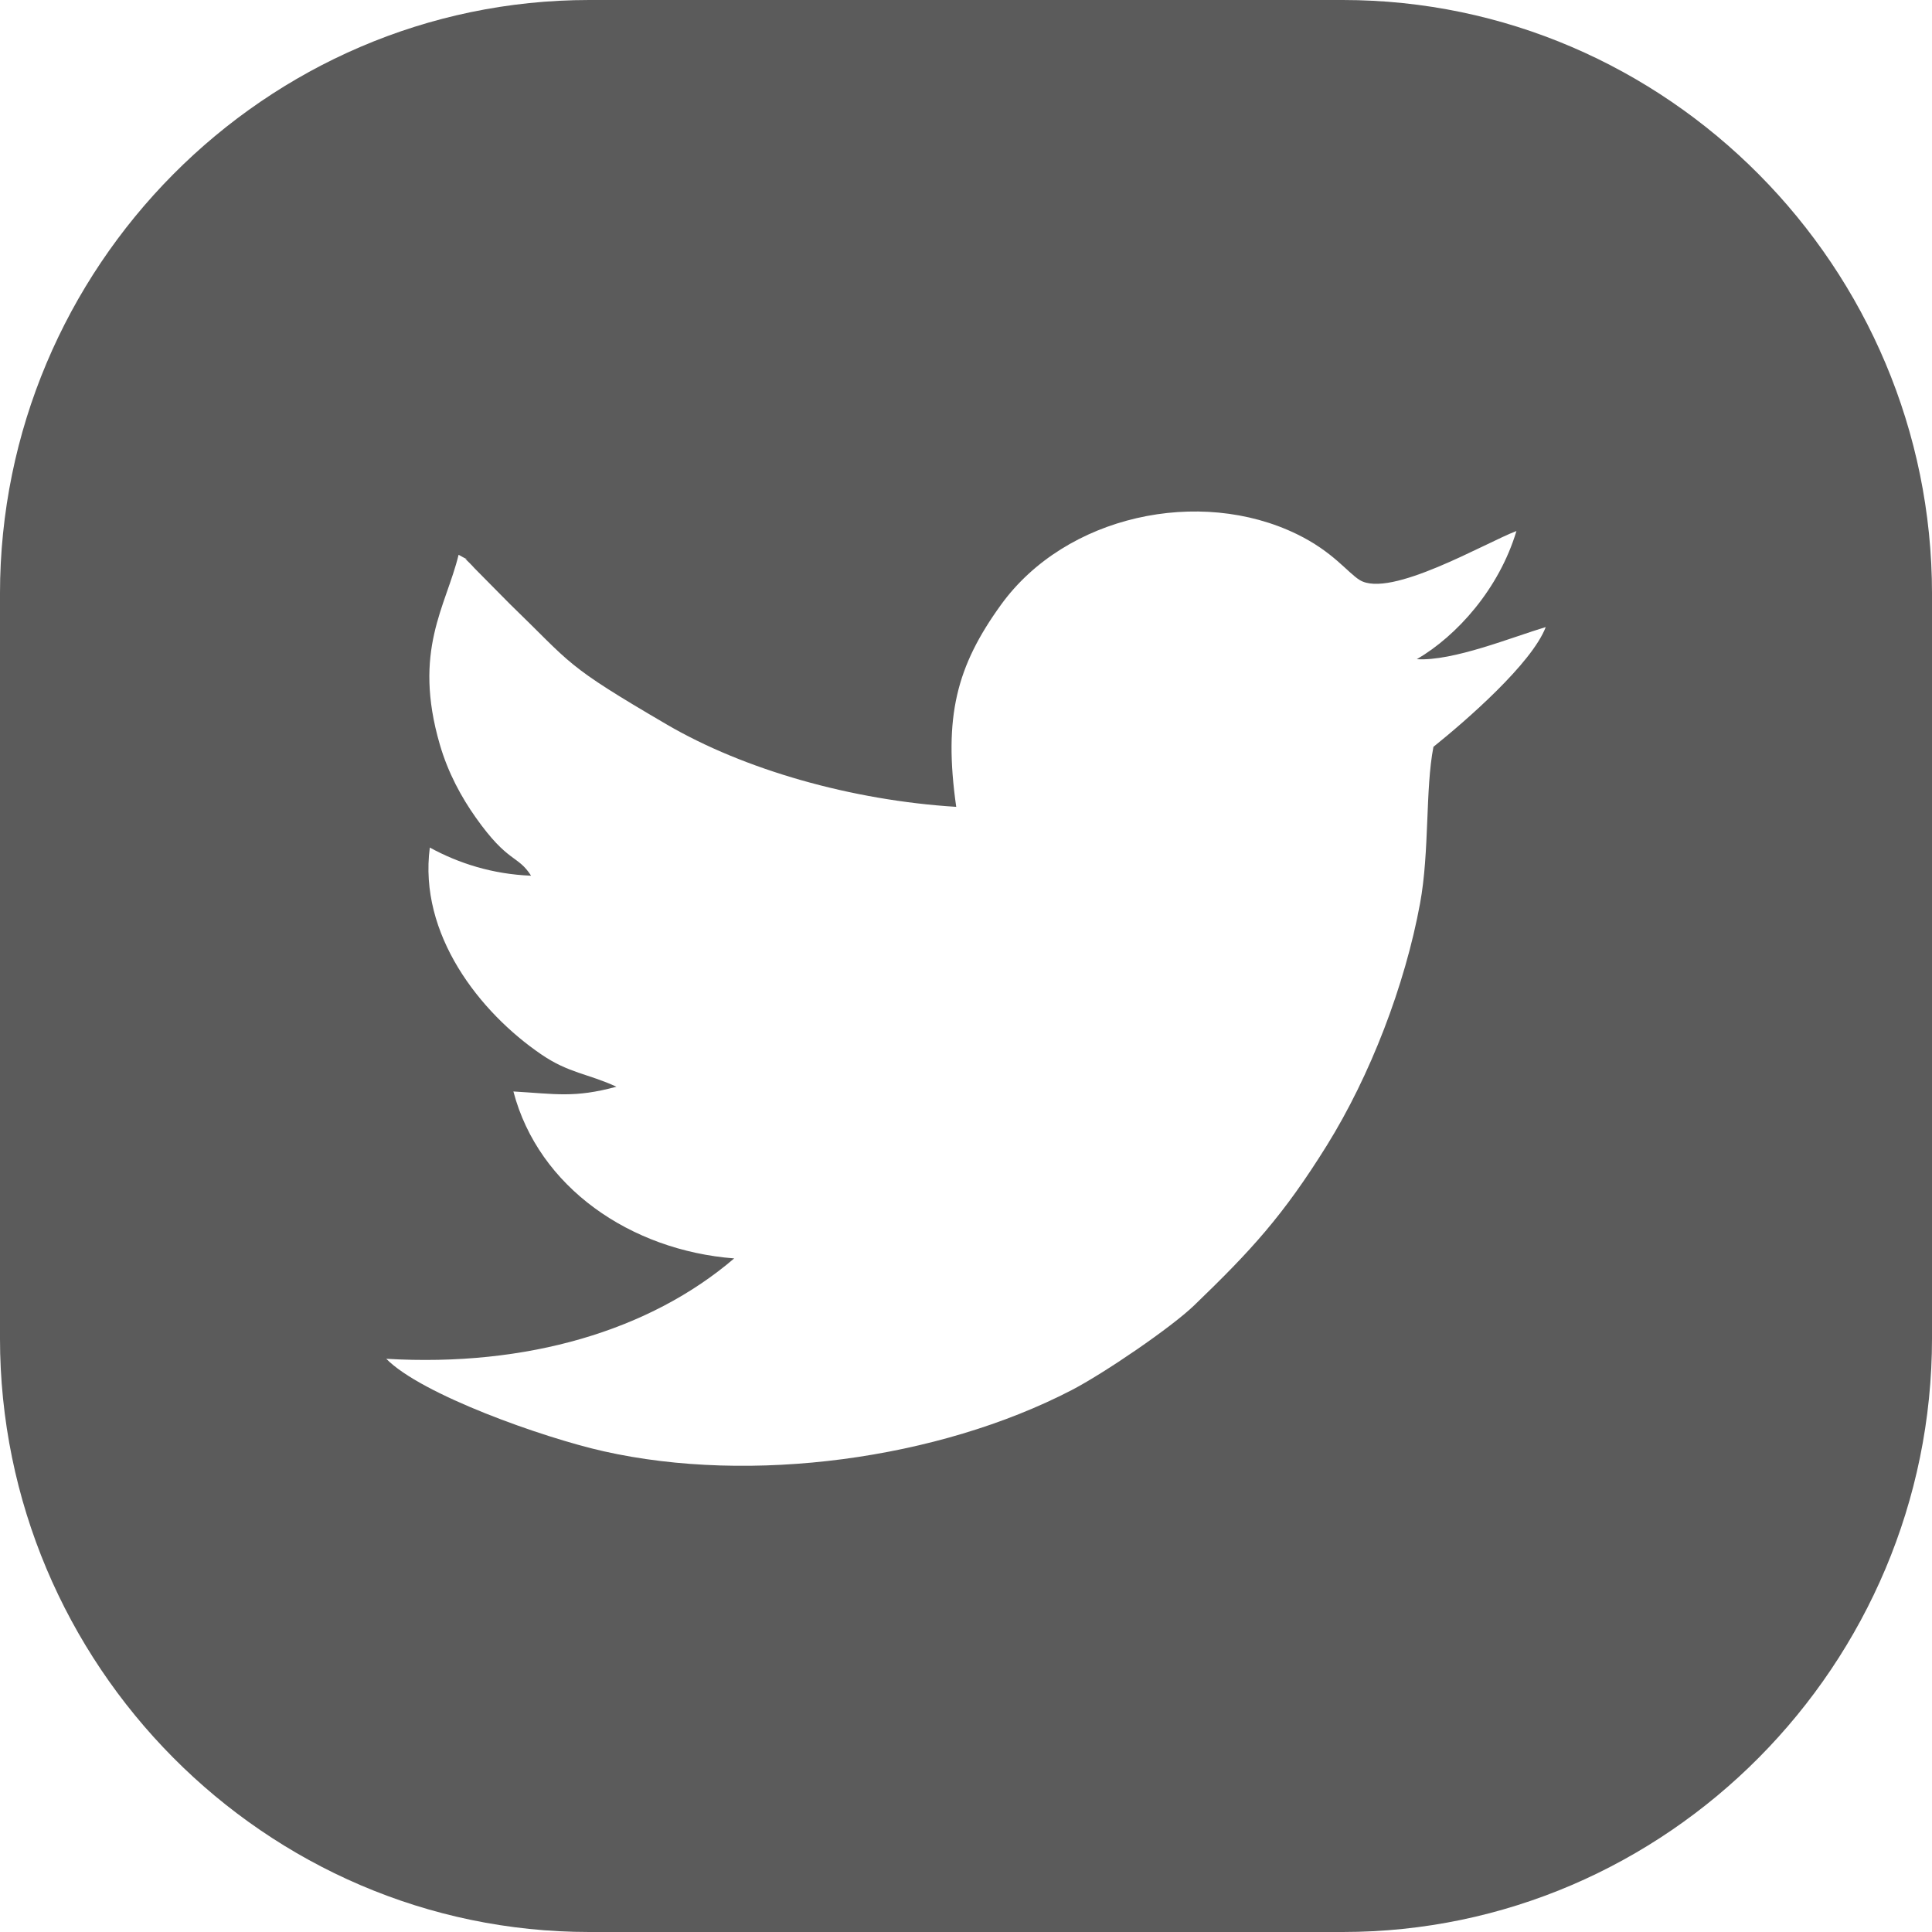
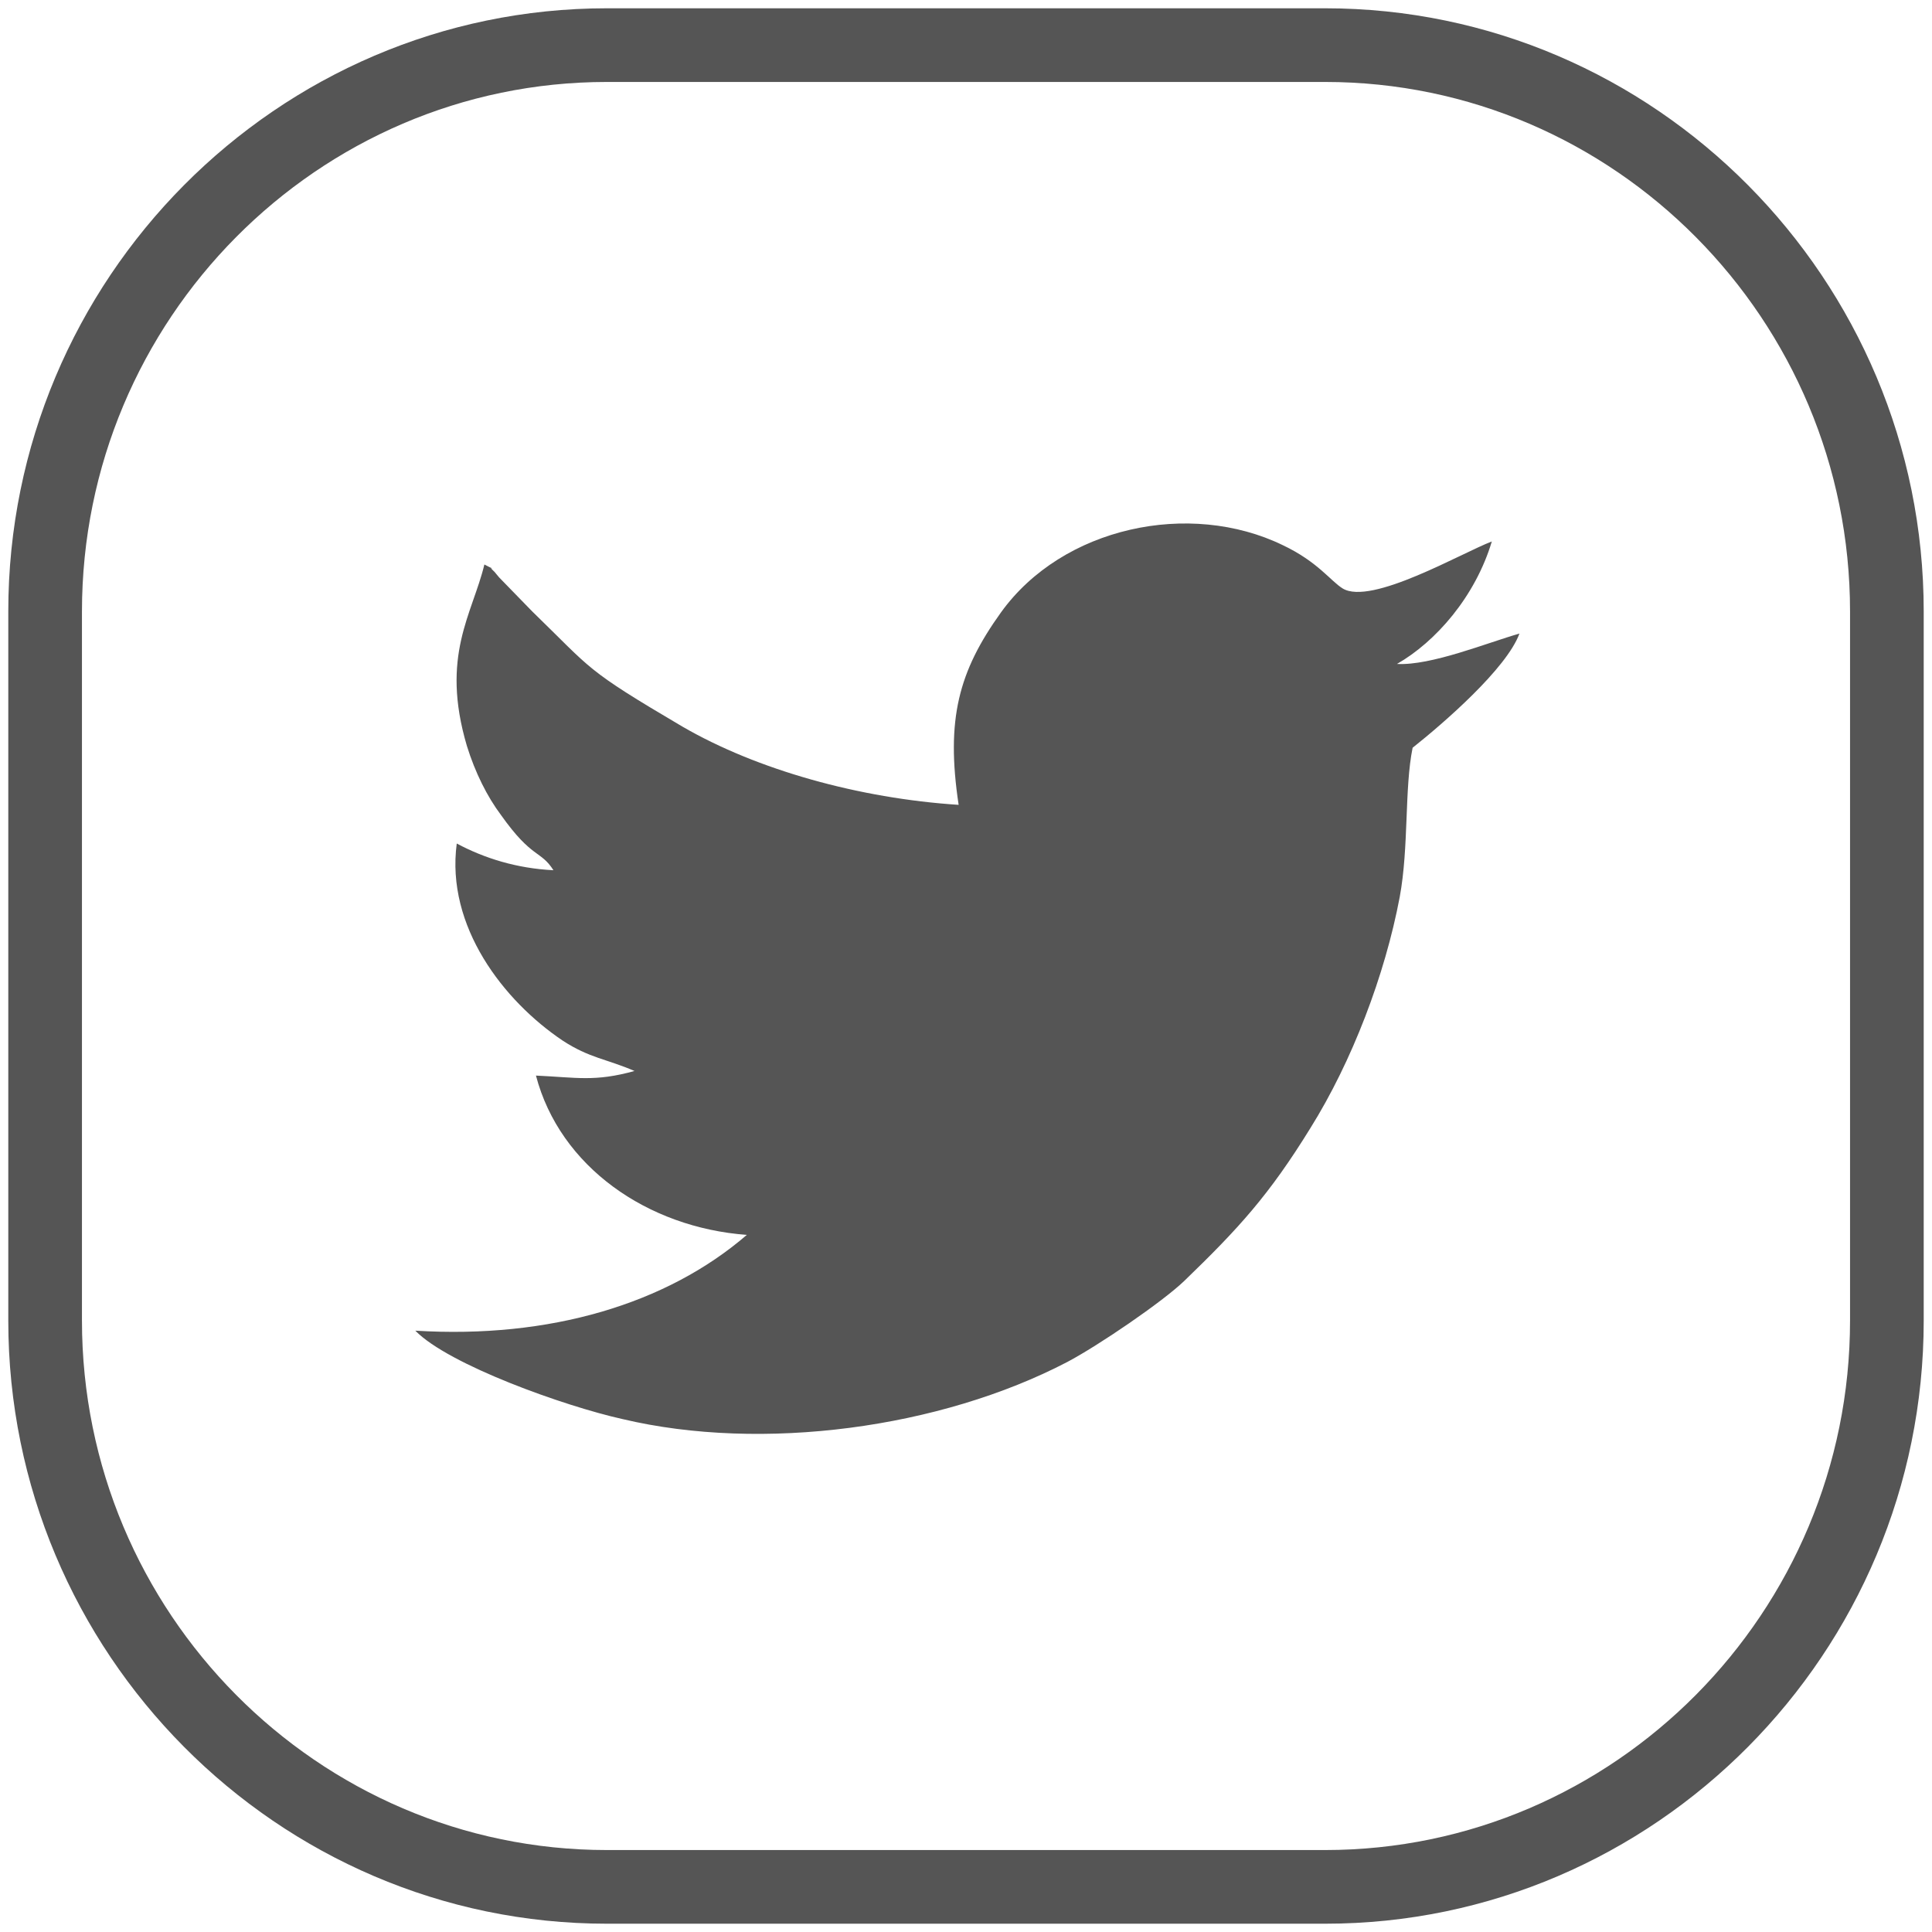
- <svg xmlns="http://www.w3.org/2000/svg" xml:space="preserve" width="200px" height="200px" version="1.1" style="shape-rendering:geometricPrecision; text-rendering:geometricPrecision; image-rendering:optimizeQuality; fill-rule:evenodd; clip-rule:evenodd" viewBox="0 0 2000000 2000000">
-   <defs>
-     <style type="text/css">
-    
-     .fil0 {fill:#5B5B5B}
-    
-   </style>
-   </defs>
+ <svg xmlns="http://www.w3.org/2000/svg" version="1.1" id="Layer_1" x="0px" y="0px" viewBox="0 0 209.8 209.8" style="enable-background:new 0 0 209.8 209.8;" xml:space="preserve">
+   <style type="text/css">
+ 	.st0{fill:#555555;}
+ </style>
  <g id="Слой_x0020_1">
-     <path class="fil0" d="M610032 0l779936 0c335530,0 610044,276640 610044,614769l0 770462c0,338129 -274514,614769 -610044,614769l-779936 0c-335530,0 -610044,-276640 -610044,-614769l0 -770462c0,-338129 274514,-614769 610044,-614769zm499256 1439078c33815,-17527 103218,-64914 126887,-87733 59221,-57071 92162,-92965 137328,-165533 44870,-72142 80906,-165509 96568,-250773 9862,-53776 5279,-117911 13819,-161919 34098,-27390 101871,-86351 116256,-123981 -34618,10323 -95870,35492 -133453,33260 41528,-24260 85158,-72768 103111,-132686 -32067,12130 -130761,70146 -162261,50729 -12662,-7807 -27497,-29209 -64914,-47446 -100714,-49098 -239388,-19618 -306392,73040 -45958,63580 -59682,115690 -46359,209211 -108048,-6697 -219356,-38316 -299814,-85359 -106914,-62516 -96567,-61099 -162627,-125009l-36177 -36591c-1040,-1181 -4240,-4653 -5445,-5740 -11457,-10500 7606,2362 -11079,-8256 -13004,53705 -47835,98894 -19406,196537 8552,29374 22371,54532 37099,75367 33803,47846 43288,38374 57343,60331 -40158,-1559 -75213,-12957 -104824,-29126 -11811,89528 51485,170552 115466,214171 28559,19488 48095,19724 77705,33401 -43477,11800 -62811,7477 -106654,4902 25972,99261 121383,164564 228557,172832 -87284,74682 -214490,112513 -360157,103914 36249,36993 162061,81556 224849,95694 153060,34488 346431,8362 484574,-63237z" />
+     <g>
+       <path class="st0" d="M143.9,208.9h-78c-35.8,0-65-29.4-65-65.5v-77c0-36.1,29.2-65.5,65-65.5h78c35.8,0,65,29.4,65,65.5v77    C208.9,179.5,179.7,208.9,143.9,208.9z M65.9,8.9c-31.4,0-57,25.8-57,57.5v77c0,31.7,25.6,57.5,57,57.5h78c31.4,0,57-25.8,57-57.5    v-77c0-31.7-25.6-57.5-57-57.5C143.9,8.9,65.9,8.9,65.9,8.9z M115.9,147.9c3.4-1.8,10.3-6.5,12.7-8.8c5.9-5.7,9.2-9.3,13.7-16.6    c4.5-7.2,8.1-16.6,9.7-25.1c1-5.4,0.5-11.8,1.4-16.2c3.4-2.7,10.2-8.6,11.6-12.4c-3.5,1-9.6,3.5-13.3,3.3    c4.2-2.4,8.5-7.3,10.3-13.3c-3.2,1.2-13.1,7-16.2,5.1c-1.3-0.8-2.7-2.9-6.5-4.7c-10.1-4.9-23.9-2-30.6,7.3    c-4.6,6.4-6,11.6-4.6,20.9c-10.8-0.7-21.9-3.8-30-8.5c-10.7-6.3-9.7-6.1-16.3-12.5l-3.6-3.7c-0.1-0.1-0.4-0.5-0.5-0.6    c-1.1-1,0.8,0.2-1.1-0.8c-1.3,5.4-4.8,9.9-1.9,19.7c0.9,2.9,2.2,5.5,3.7,7.5c3.4,4.8,4.3,3.8,5.7,6c-4-0.2-7.5-1.3-10.5-2.9    c-1.2,9,5.1,17.1,11.5,21.4c2.9,1.9,4.8,2,7.8,3.3c-4.3,1.2-6.3,0.7-10.7,0.5c2.6,9.9,12.1,16.5,22.9,17.3    c-8.7,7.5-21.4,11.3-36,10.4c3.6,3.7,16.2,8.2,22.5,9.6C82.8,157.7,102.1,155.1,115.9,147.9z" />
+     </g>
  </g>
</svg>
